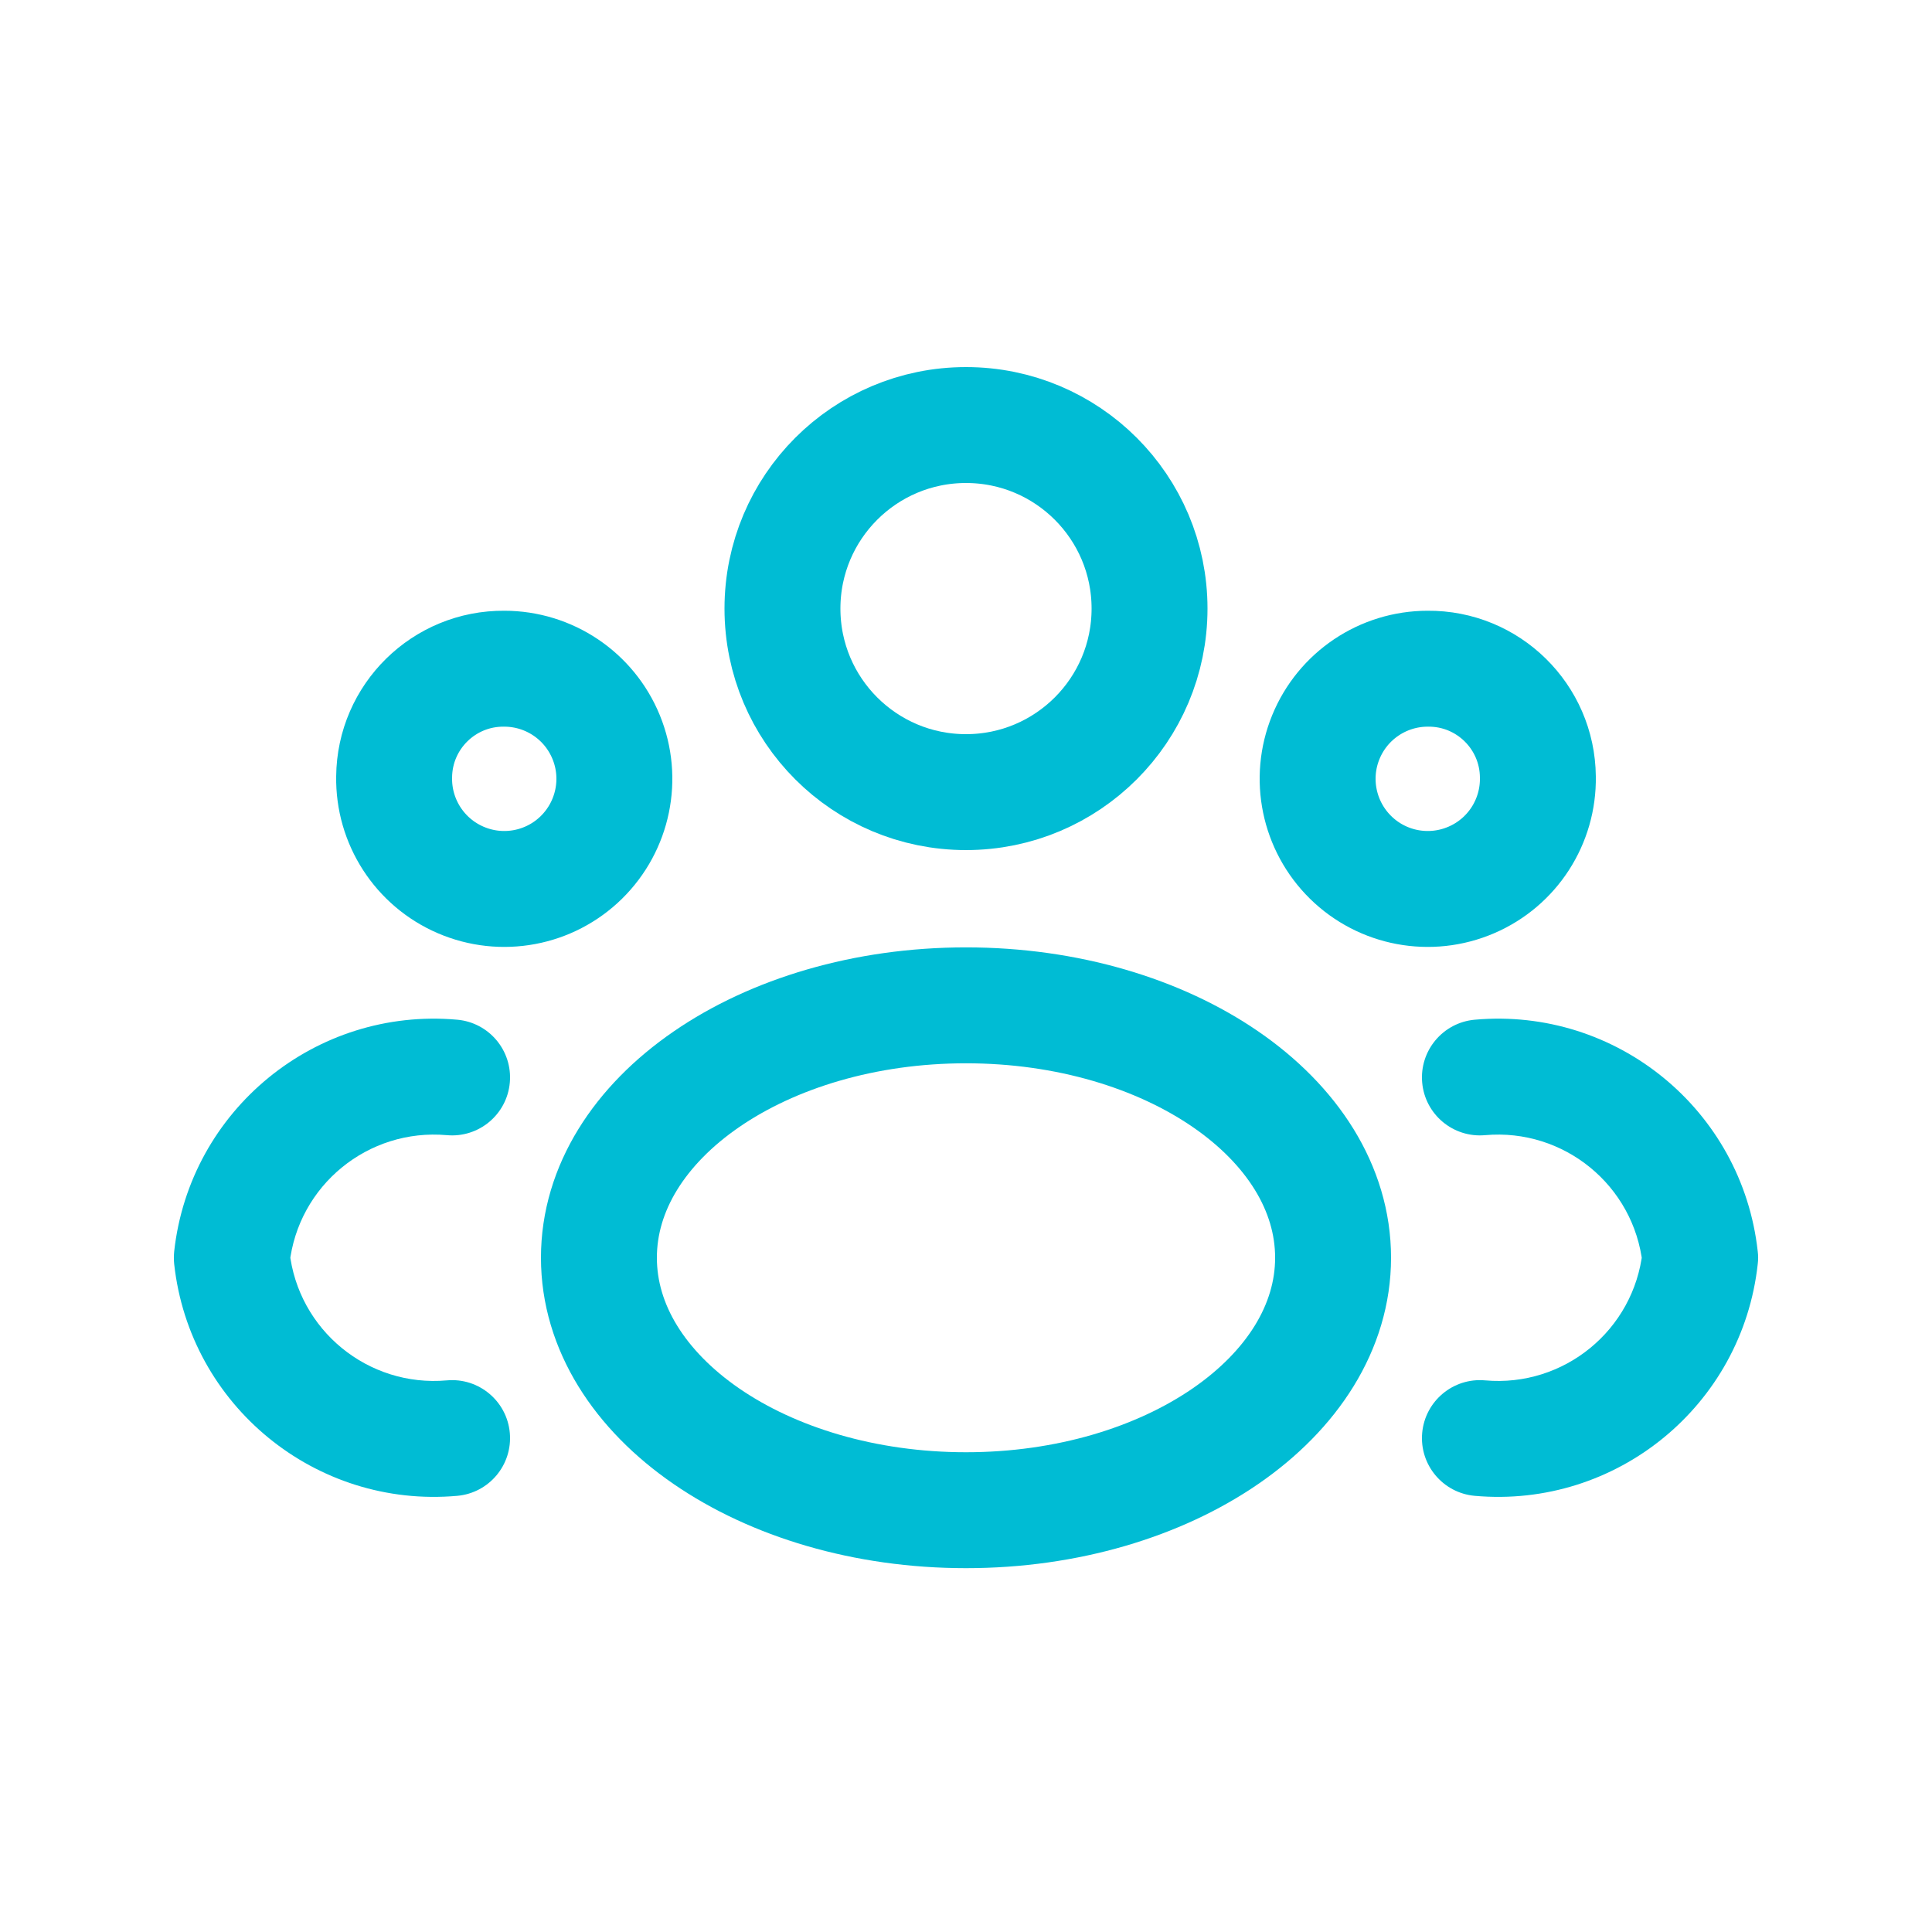
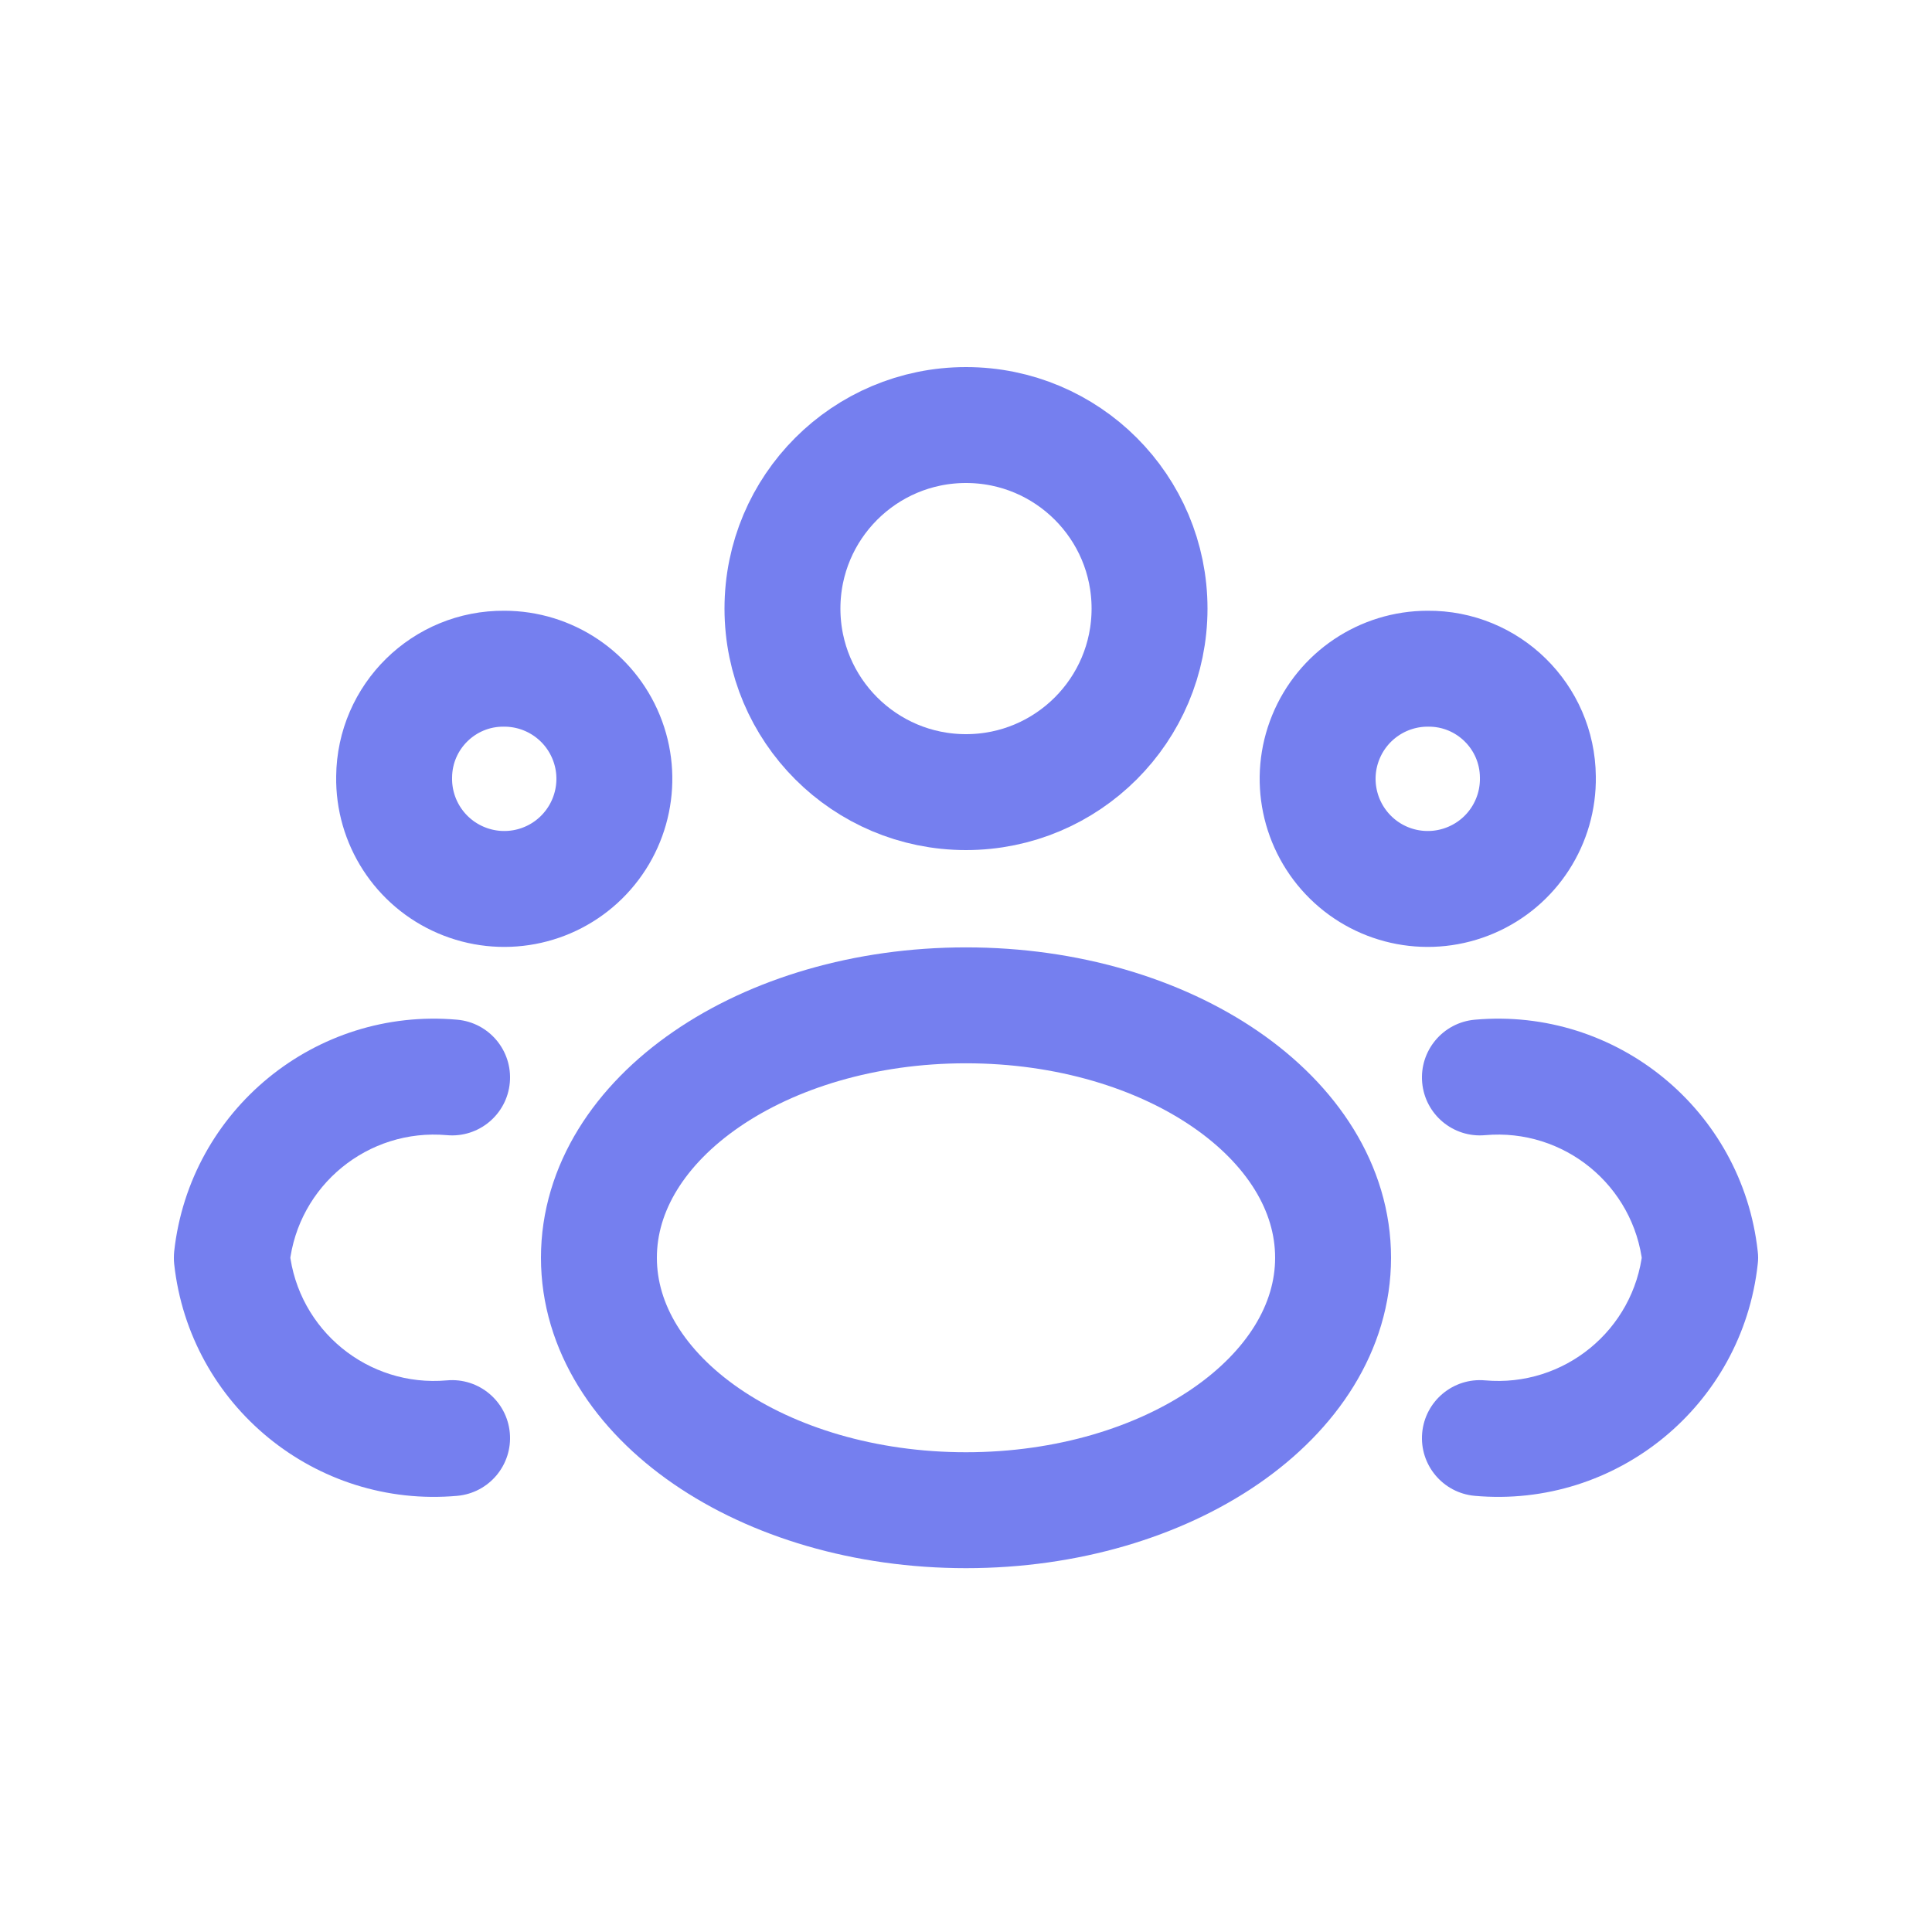
<svg xmlns="http://www.w3.org/2000/svg" viewBox="0 -0.5 25 25" fill="none">
  <g id="SVGRepo_bgCarrier" stroke-width="0" />
  <g id="SVGRepo_tracerCarrier" stroke-linecap="round" stroke-linejoin="round" />
  <g id="SVGRepo_iconCarrier">
-     <path fill-rule="evenodd" clip-rule="evenodd" d="M14.875 7.375C14.875 8.687 13.812 9.75 12.5 9.75C11.188 9.75 10.125 8.687 10.125 7.375C10.125 6.063 11.188 5 12.5 5C13.812 5 14.875 6.063 14.875 7.375Z" stroke="#00BCD4" stroke-width="1.5" stroke-linecap="round" stroke-linejoin="round" />
-     <path fill-rule="evenodd" clip-rule="evenodd" d="M17.25 15.775C17.25 17.575 15.123 19.042 12.5 19.042C9.877 19.042 7.75 17.579 7.75 15.775C7.75 13.971 9.877 12.509 12.5 12.509C15.123 12.509 17.25 13.971 17.25 15.775Z" stroke="#00BCD4" stroke-width="1.5" stroke-linecap="round" stroke-linejoin="round" />
-     <path fill-rule="evenodd" clip-rule="evenodd" d="M19.9 9.553C19.91 10.132 19.57 10.659 19.038 10.887C18.506 11.116 17.889 11 17.477 10.595C17.064 10.189 16.937 9.574 17.156 9.039C17.375 8.503 17.896 8.153 18.475 8.153C19.255 8.146 19.893 8.773 19.9 9.553V9.553Z" stroke="#00BCD4" stroke-width="1.5" stroke-linecap="round" stroke-linejoin="round" />
-     <path fill-rule="evenodd" clip-rule="evenodd" d="M5.1 9.553C5.09 10.132 5.431 10.659 5.962 10.887C6.494 11.116 7.111 11 7.523 10.595C7.936 10.189 8.063 9.574 7.844 9.039C7.625 8.503 7.104 8.153 6.525 8.153C5.745 8.146 5.107 8.773 5.1 9.553Z" stroke="#00BCD4" stroke-width="1.5" stroke-linecap="round" stroke-linejoin="round" />
-     <path d="M19.217 17.362C18.804 17.325 18.44 17.63 18.403 18.042C18.366 18.455 18.671 18.819 19.083 18.856L19.217 17.362ZM22 15.775L22.745 15.857C22.752 15.802 22.752 15.747 22.745 15.693L22 15.775ZM19.083 12.695C18.671 12.732 18.366 13.096 18.403 13.509C18.44 13.921 18.804 14.226 19.217 14.189L19.083 12.695ZM5.917 18.856C6.329 18.819 6.634 18.455 6.597 18.042C6.56 17.63 6.196 17.325 5.783 17.362L5.917 18.856ZM3 15.775L2.254 15.693C2.249 15.747 2.248 15.802 2.254 15.857L3 15.775ZM5.783 14.189C6.196 14.226 6.56 13.921 6.597 13.509C6.634 13.096 6.329 12.732 5.917 12.695L5.783 14.189ZM19.083 18.856C20.917 19.02 22.545 17.687 22.745 15.857L21.255 15.693C21.143 16.712 20.237 17.453 19.217 17.362L19.083 18.856ZM22.745 15.693C22.544 13.863 20.916 12.531 19.083 12.695L19.217 14.189C20.237 14.098 21.143 14.839 21.255 15.857L22.745 15.693ZM5.783 17.362C4.763 17.453 3.857 16.712 3.746 15.693L2.254 15.857C2.455 17.687 4.083 19.02 5.917 18.856L5.783 17.362ZM3.746 15.857C3.857 14.839 4.763 14.098 5.783 14.189L5.917 12.695C4.084 12.531 2.456 13.863 2.254 15.693L3.746 15.857Z" fill="#00BCD4" />
+     <path fill-rule="evenodd" clip-rule="evenodd" d="M14.875 7.375C14.875 8.687 13.812 9.75 12.5 9.75C11.188 9.75 10.125 8.687 10.125 7.375C10.125 6.063 11.188 5 12.5 5C13.812 5 14.875 6.063 14.875 7.375Z" stroke="#757fef" stroke-width="1.5" stroke-linecap="round" stroke-linejoin="round" />
+     <path fill-rule="evenodd" clip-rule="evenodd" d="M17.25 15.775C17.25 17.575 15.123 19.042 12.5 19.042C9.877 19.042 7.75 17.579 7.75 15.775C7.75 13.971 9.877 12.509 12.5 12.509C15.123 12.509 17.25 13.971 17.25 15.775Z" stroke="#757fef" stroke-width="1.5" stroke-linecap="round" stroke-linejoin="round" />
+     <path fill-rule="evenodd" clip-rule="evenodd" d="M19.9 9.553C19.91 10.132 19.57 10.659 19.038 10.887C18.506 11.116 17.889 11 17.477 10.595C17.064 10.189 16.937 9.574 17.156 9.039C17.375 8.503 17.896 8.153 18.475 8.153C19.255 8.146 19.893 8.773 19.9 9.553V9.553Z" stroke="#757fef" stroke-width="1.5" stroke-linecap="round" stroke-linejoin="round" />
+     <path fill-rule="evenodd" clip-rule="evenodd" d="M5.1 9.553C5.09 10.132 5.431 10.659 5.962 10.887C6.494 11.116 7.111 11 7.523 10.595C7.936 10.189 8.063 9.574 7.844 9.039C7.625 8.503 7.104 8.153 6.525 8.153C5.745 8.146 5.107 8.773 5.1 9.553Z" stroke="#757fef" stroke-width="1.5" stroke-linecap="round" stroke-linejoin="round" />
+     <path d="M19.217 17.362C18.804 17.325 18.44 17.63 18.403 18.042C18.366 18.455 18.671 18.819 19.083 18.856L19.217 17.362ZM22 15.775L22.745 15.857C22.752 15.802 22.752 15.747 22.745 15.693L22 15.775ZM19.083 12.695C18.671 12.732 18.366 13.096 18.403 13.509C18.44 13.921 18.804 14.226 19.217 14.189L19.083 12.695ZM5.917 18.856C6.329 18.819 6.634 18.455 6.597 18.042C6.56 17.63 6.196 17.325 5.783 17.362L5.917 18.856ZM3 15.775L2.254 15.693C2.249 15.747 2.248 15.802 2.254 15.857L3 15.775ZM5.783 14.189C6.196 14.226 6.56 13.921 6.597 13.509C6.634 13.096 6.329 12.732 5.917 12.695L5.783 14.189ZM19.083 18.856C20.917 19.02 22.545 17.687 22.745 15.857L21.255 15.693C21.143 16.712 20.237 17.453 19.217 17.362L19.083 18.856ZM22.745 15.693C22.544 13.863 20.916 12.531 19.083 12.695L19.217 14.189C20.237 14.098 21.143 14.839 21.255 15.857L22.745 15.693ZM5.783 17.362C4.763 17.453 3.857 16.712 3.746 15.693L2.254 15.857C2.455 17.687 4.083 19.02 5.917 18.856L5.783 17.362ZM3.746 15.857C3.857 14.839 4.763 14.098 5.783 14.189L5.917 12.695C4.084 12.531 2.456 13.863 2.254 15.693L3.746 15.857Z" fill="#757fef" />
  </g>
</svg>
